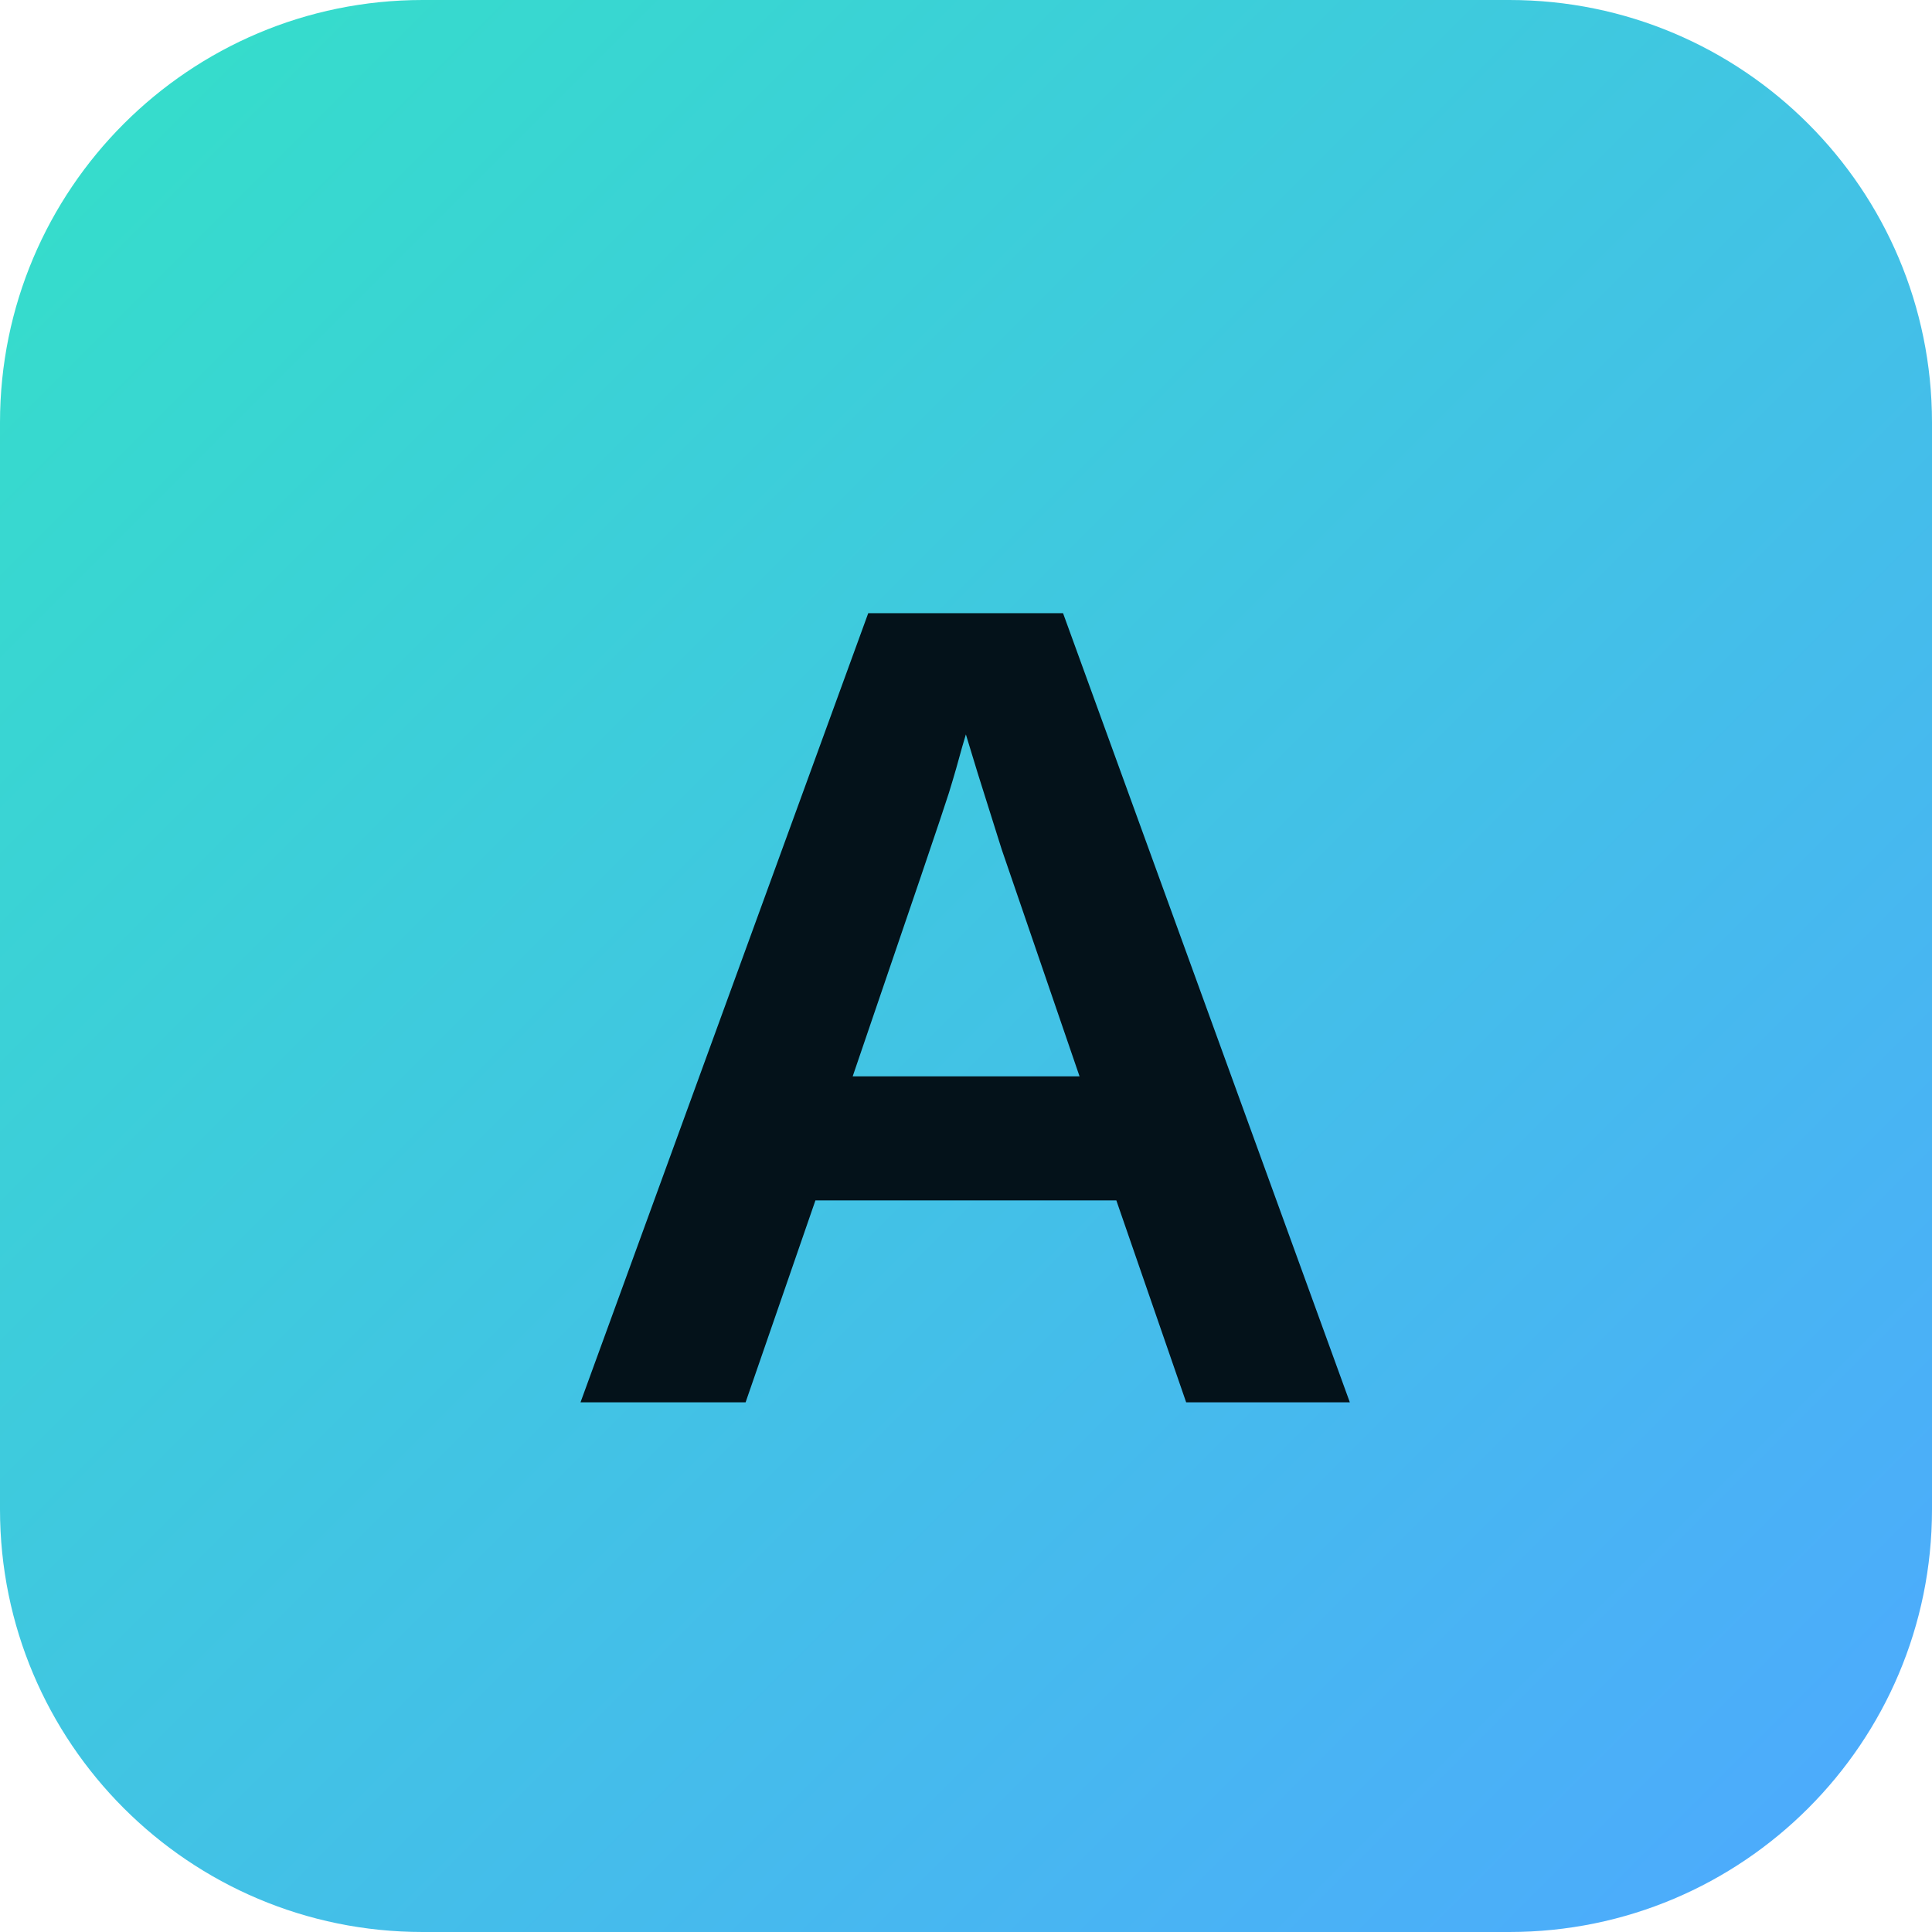
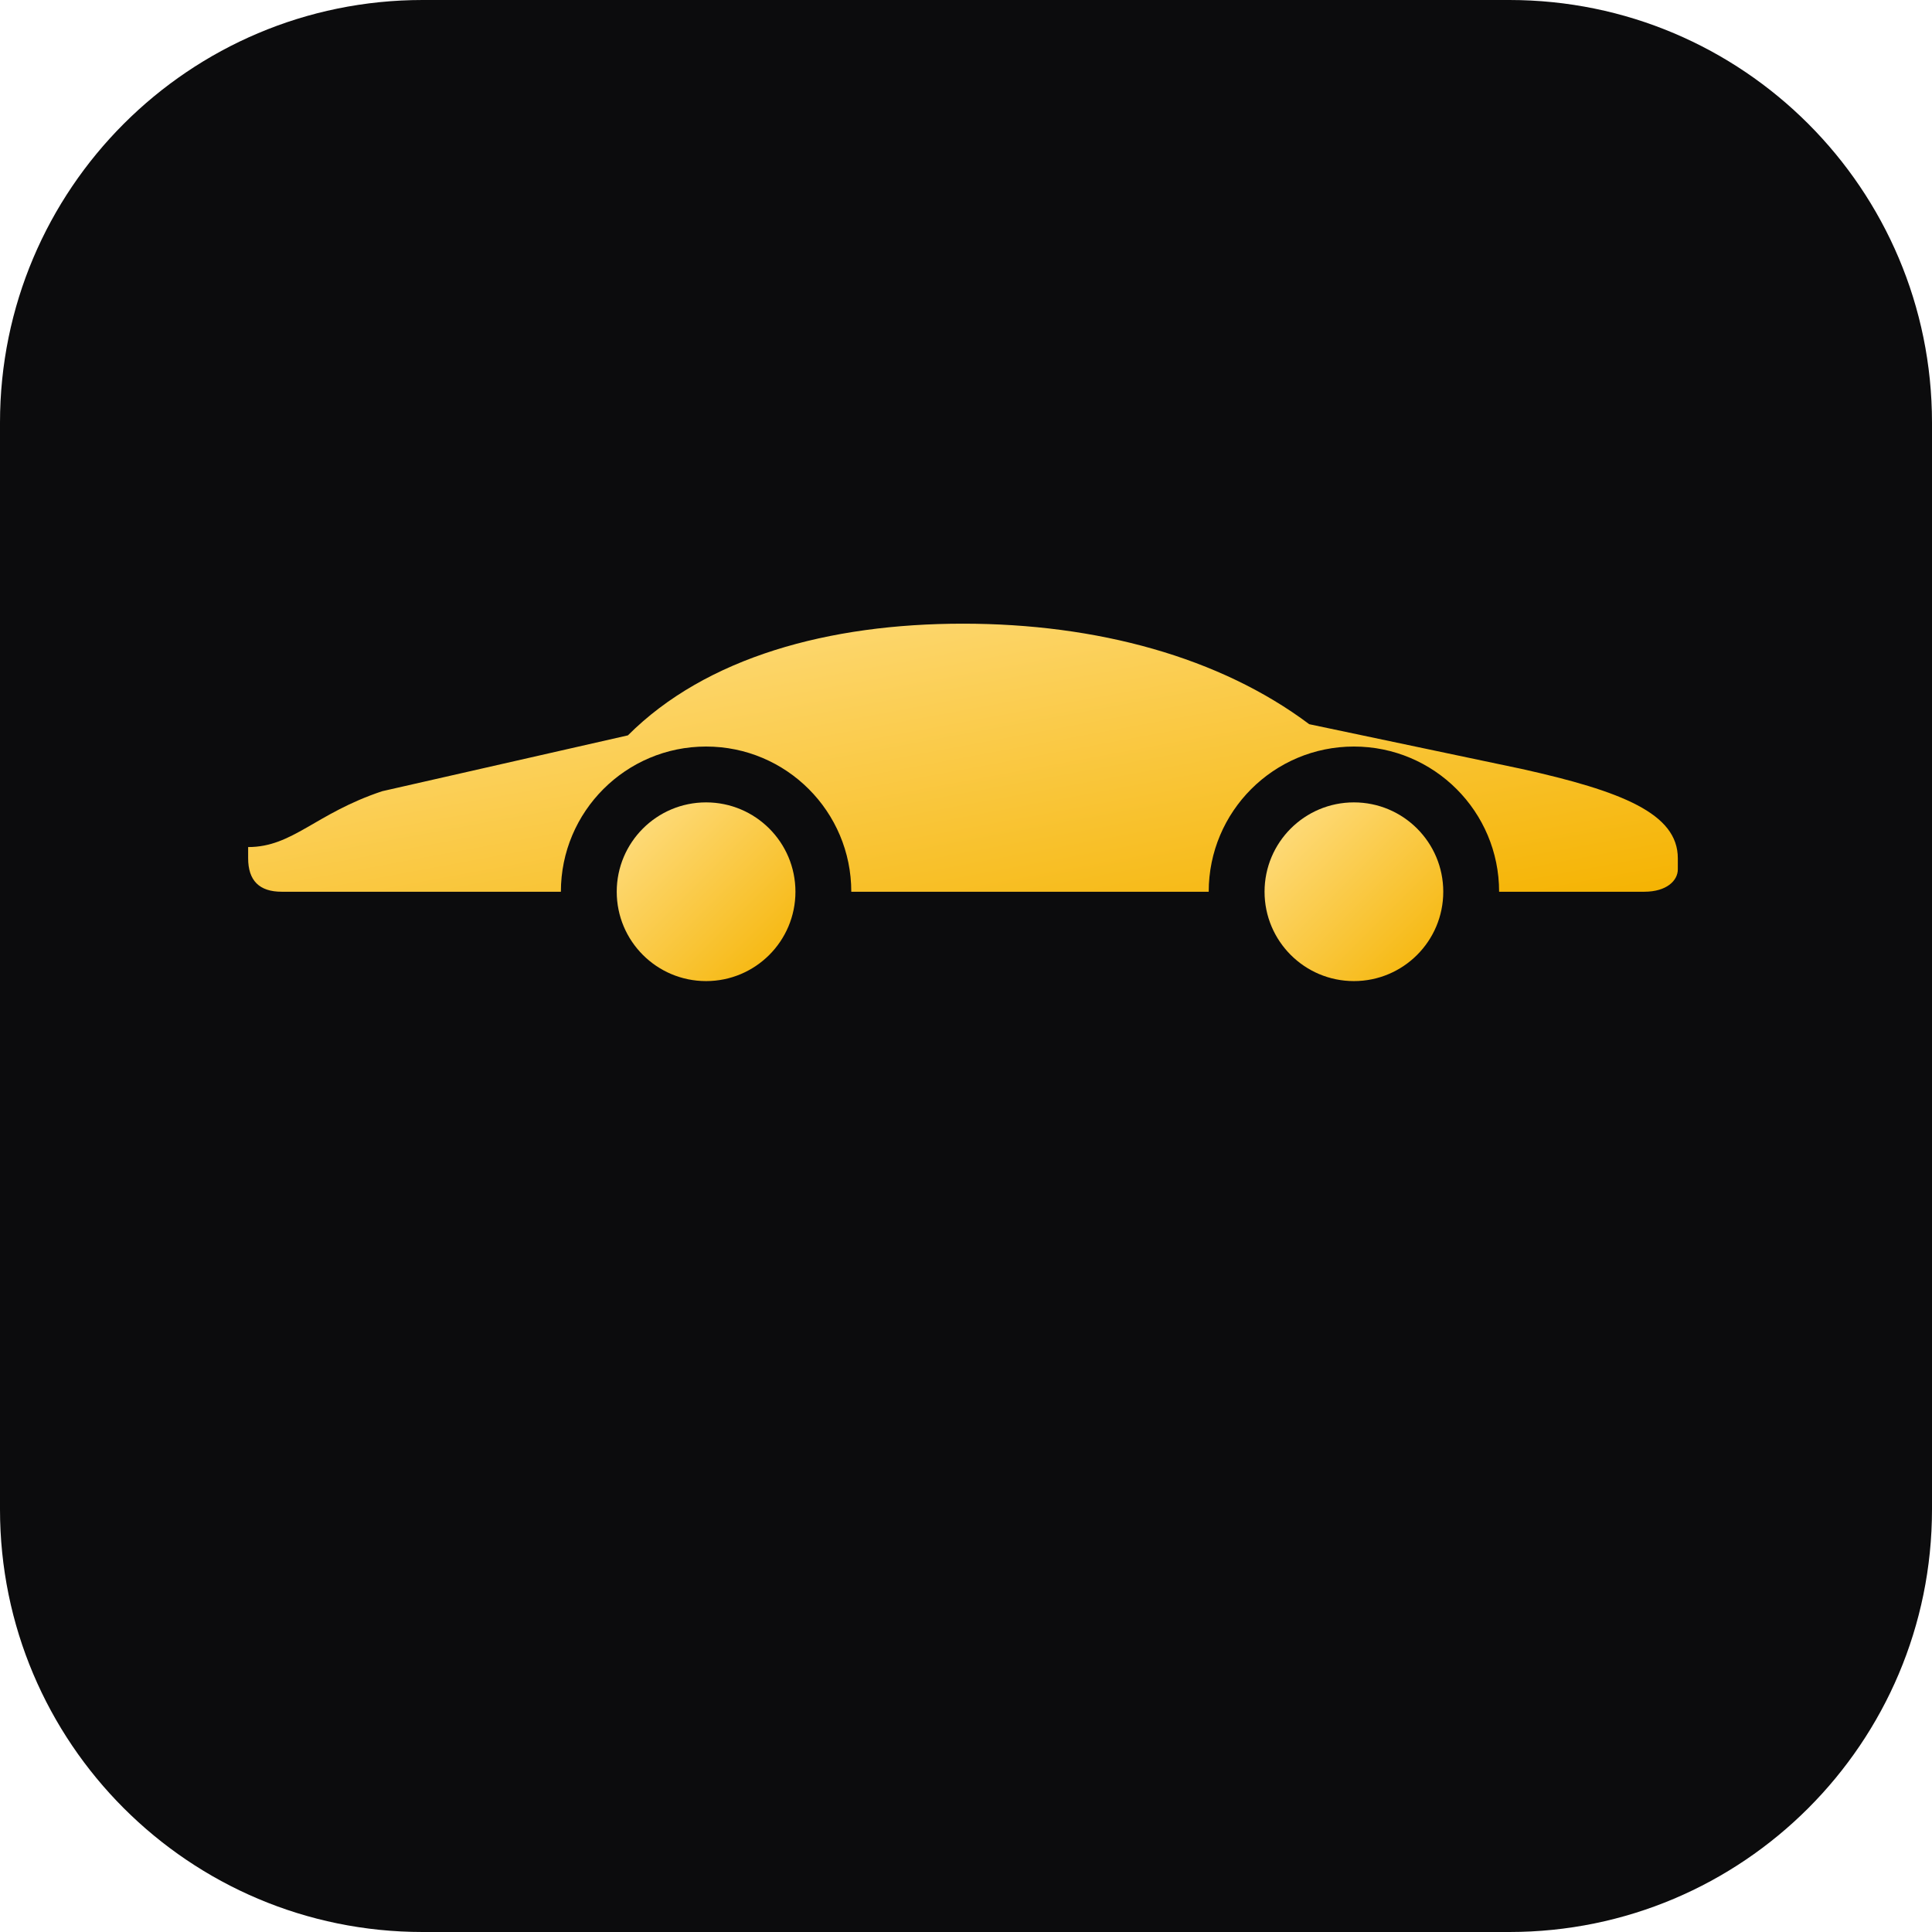
<svg xmlns="http://www.w3.org/2000/svg" viewBox="0 0 64 64" width="64" height="64">
  <defs>
    <linearGradient id="g" x1="0" y1="0" x2="1" y2="1">
-       <stop offset="0" stop-color="#34e0c8" />
-       <stop offset="1" stop-color="#4ea8ff" />
+       <stop offset="0" stop-color="#ffe08a" />
+       <stop offset="1" stop-color="#f5b301" />
    </linearGradient>
  </defs>
-   <rect width="64" height="64" rx="14" fill="url(#g)" />
-   <text x="50%" y="52%" dominant-baseline="central" text-anchor="middle" font-family="Sora, Arial, sans-serif" font-size="38" font-weight="800" fill="#04121a">A</text>
+   <rect width="64" height="64" rx="14" fill="#0c0c0d" />
+   <g fill="url(#g)" fill-rule="evenodd" transform="translate(6 14) scale(0.37)">
+     <path d="M6 38 C 10 38 12 35 18 33 L 40 28 C 47 21 58 18 70 18 C 82 18 93 21 101 27 L 120 31 C 129 33 134 35 134 39 L 134 40 C 134 41 133 42 131 42 L 118 42 A 13 13 0 0 0 92 42 L 60 42 A 13 13 0 0 0 34 42 L 9 42 C 7 42 6 41 6 39 Z" />
+     <circle cx="47" cy="42" r="8" />
+     <circle cx="105" cy="42" r="8" />
+   </g>
</svg>
